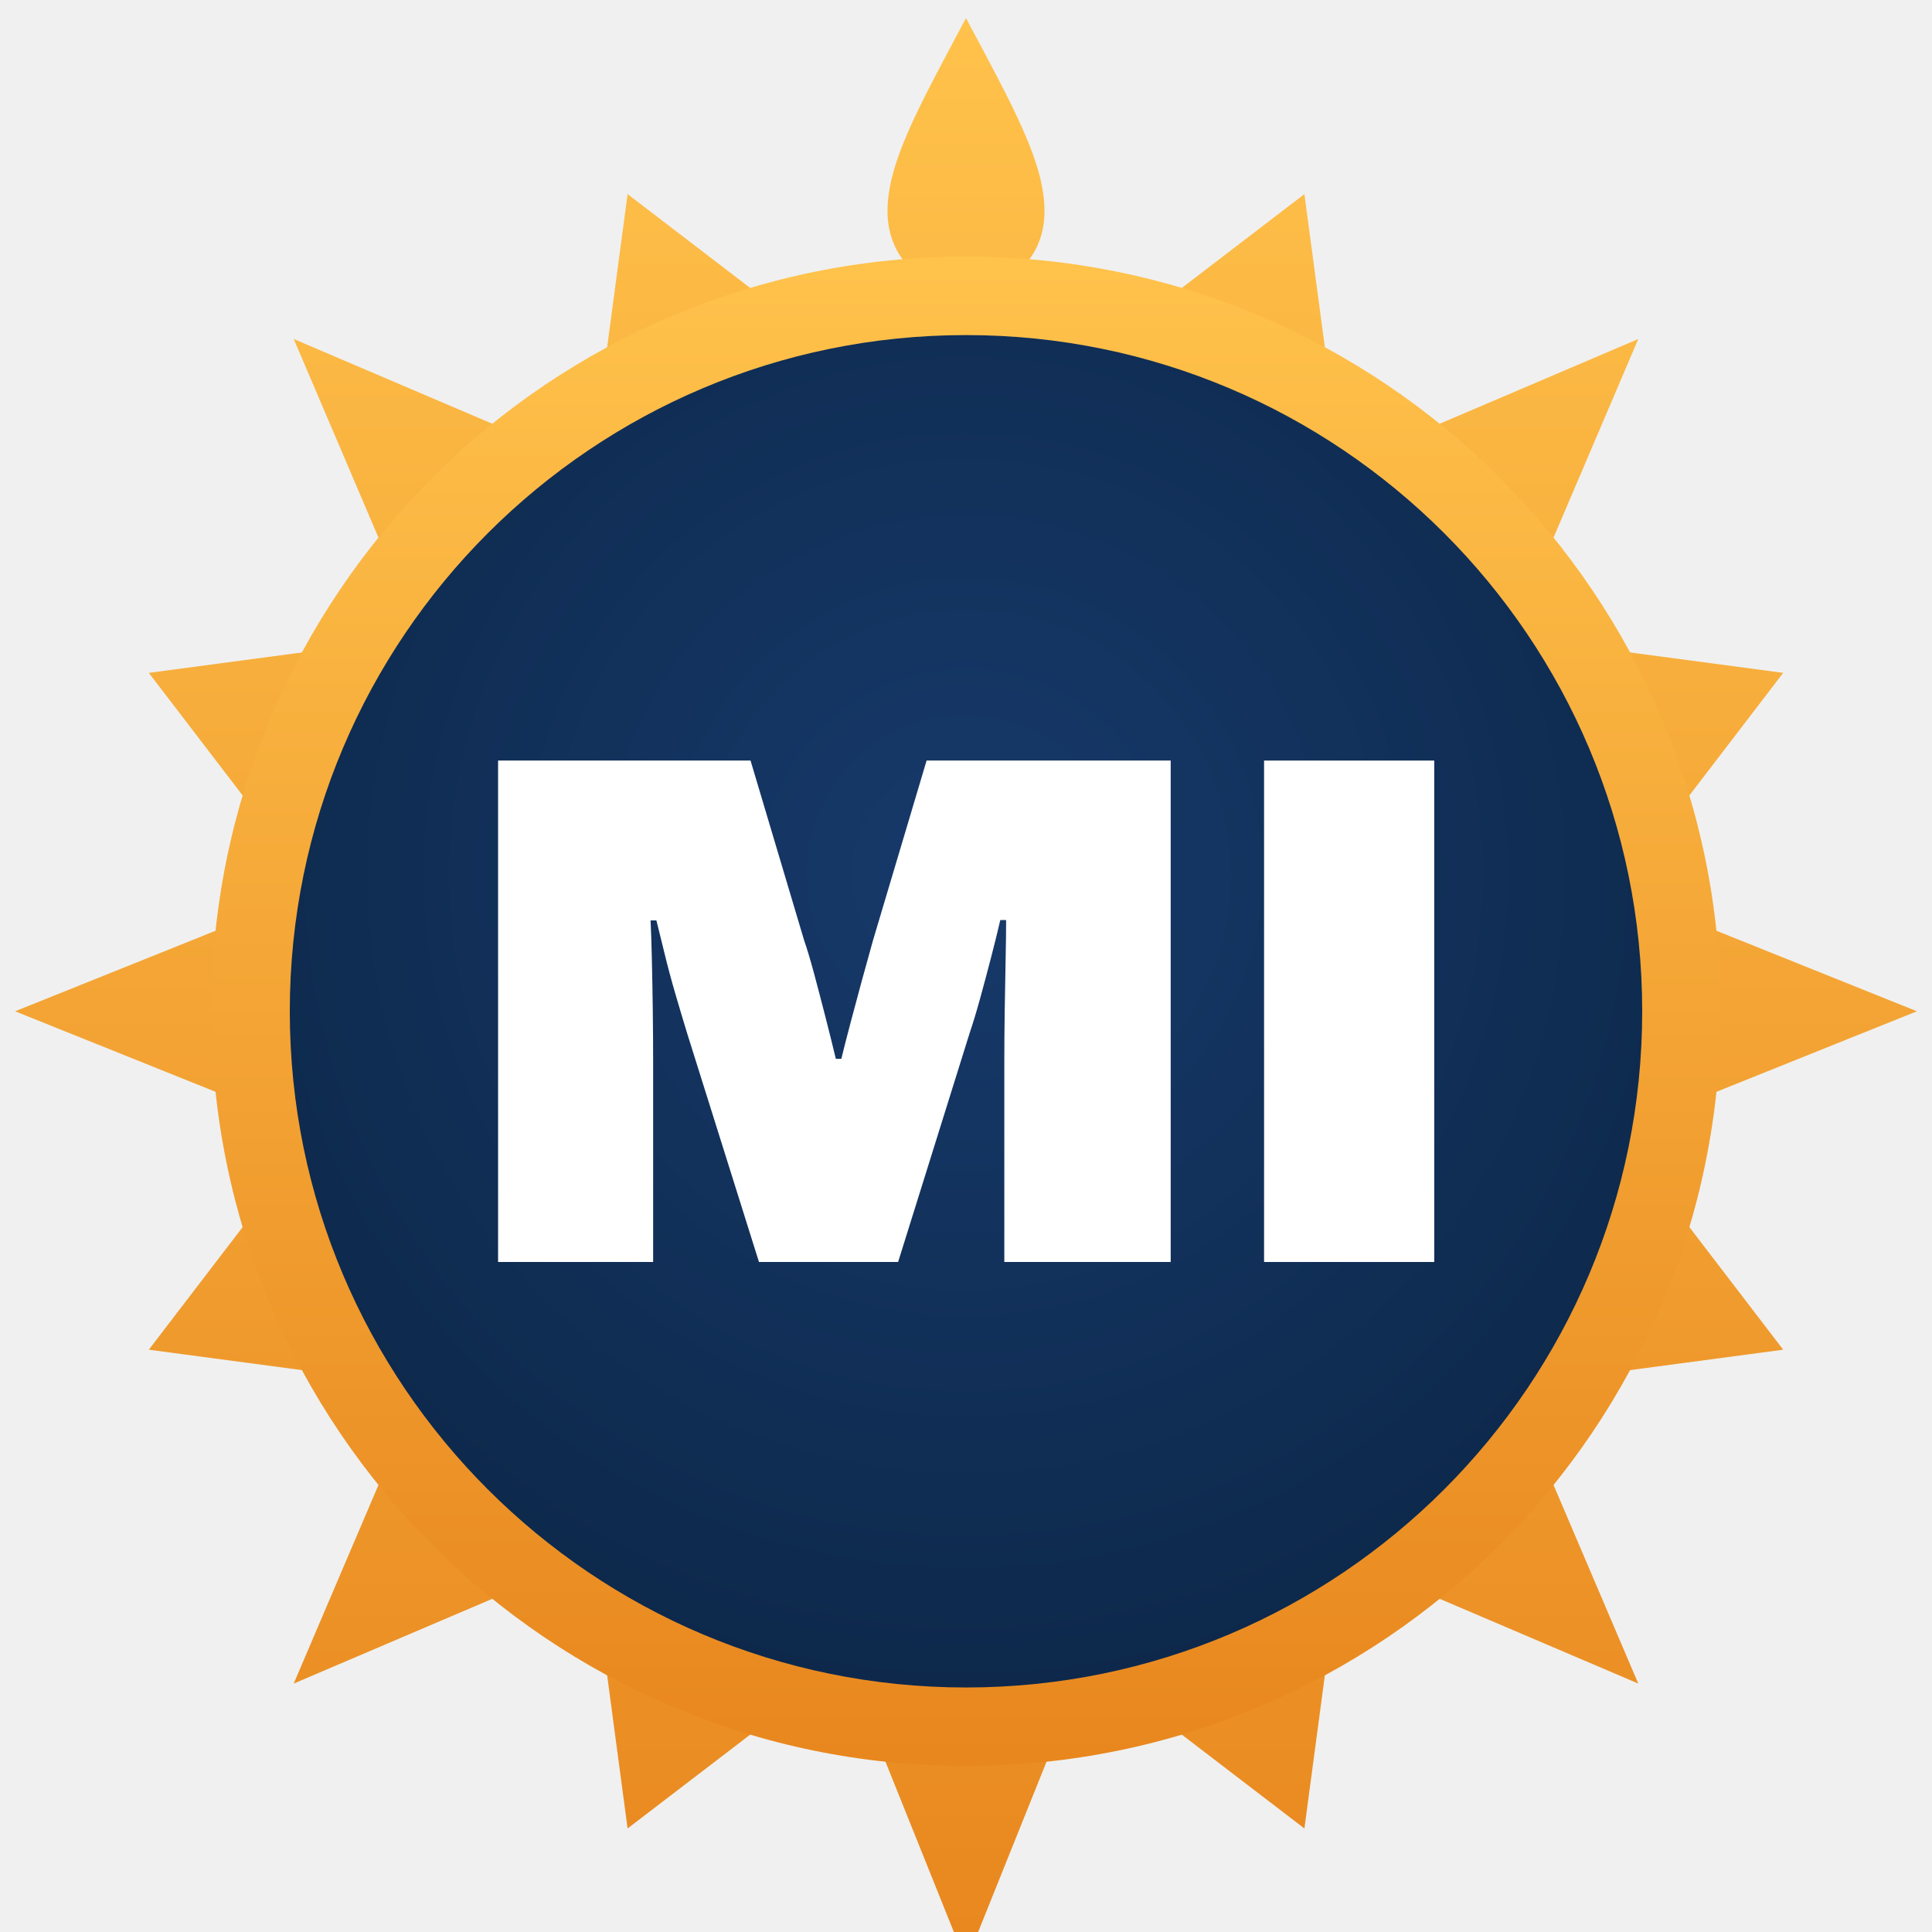
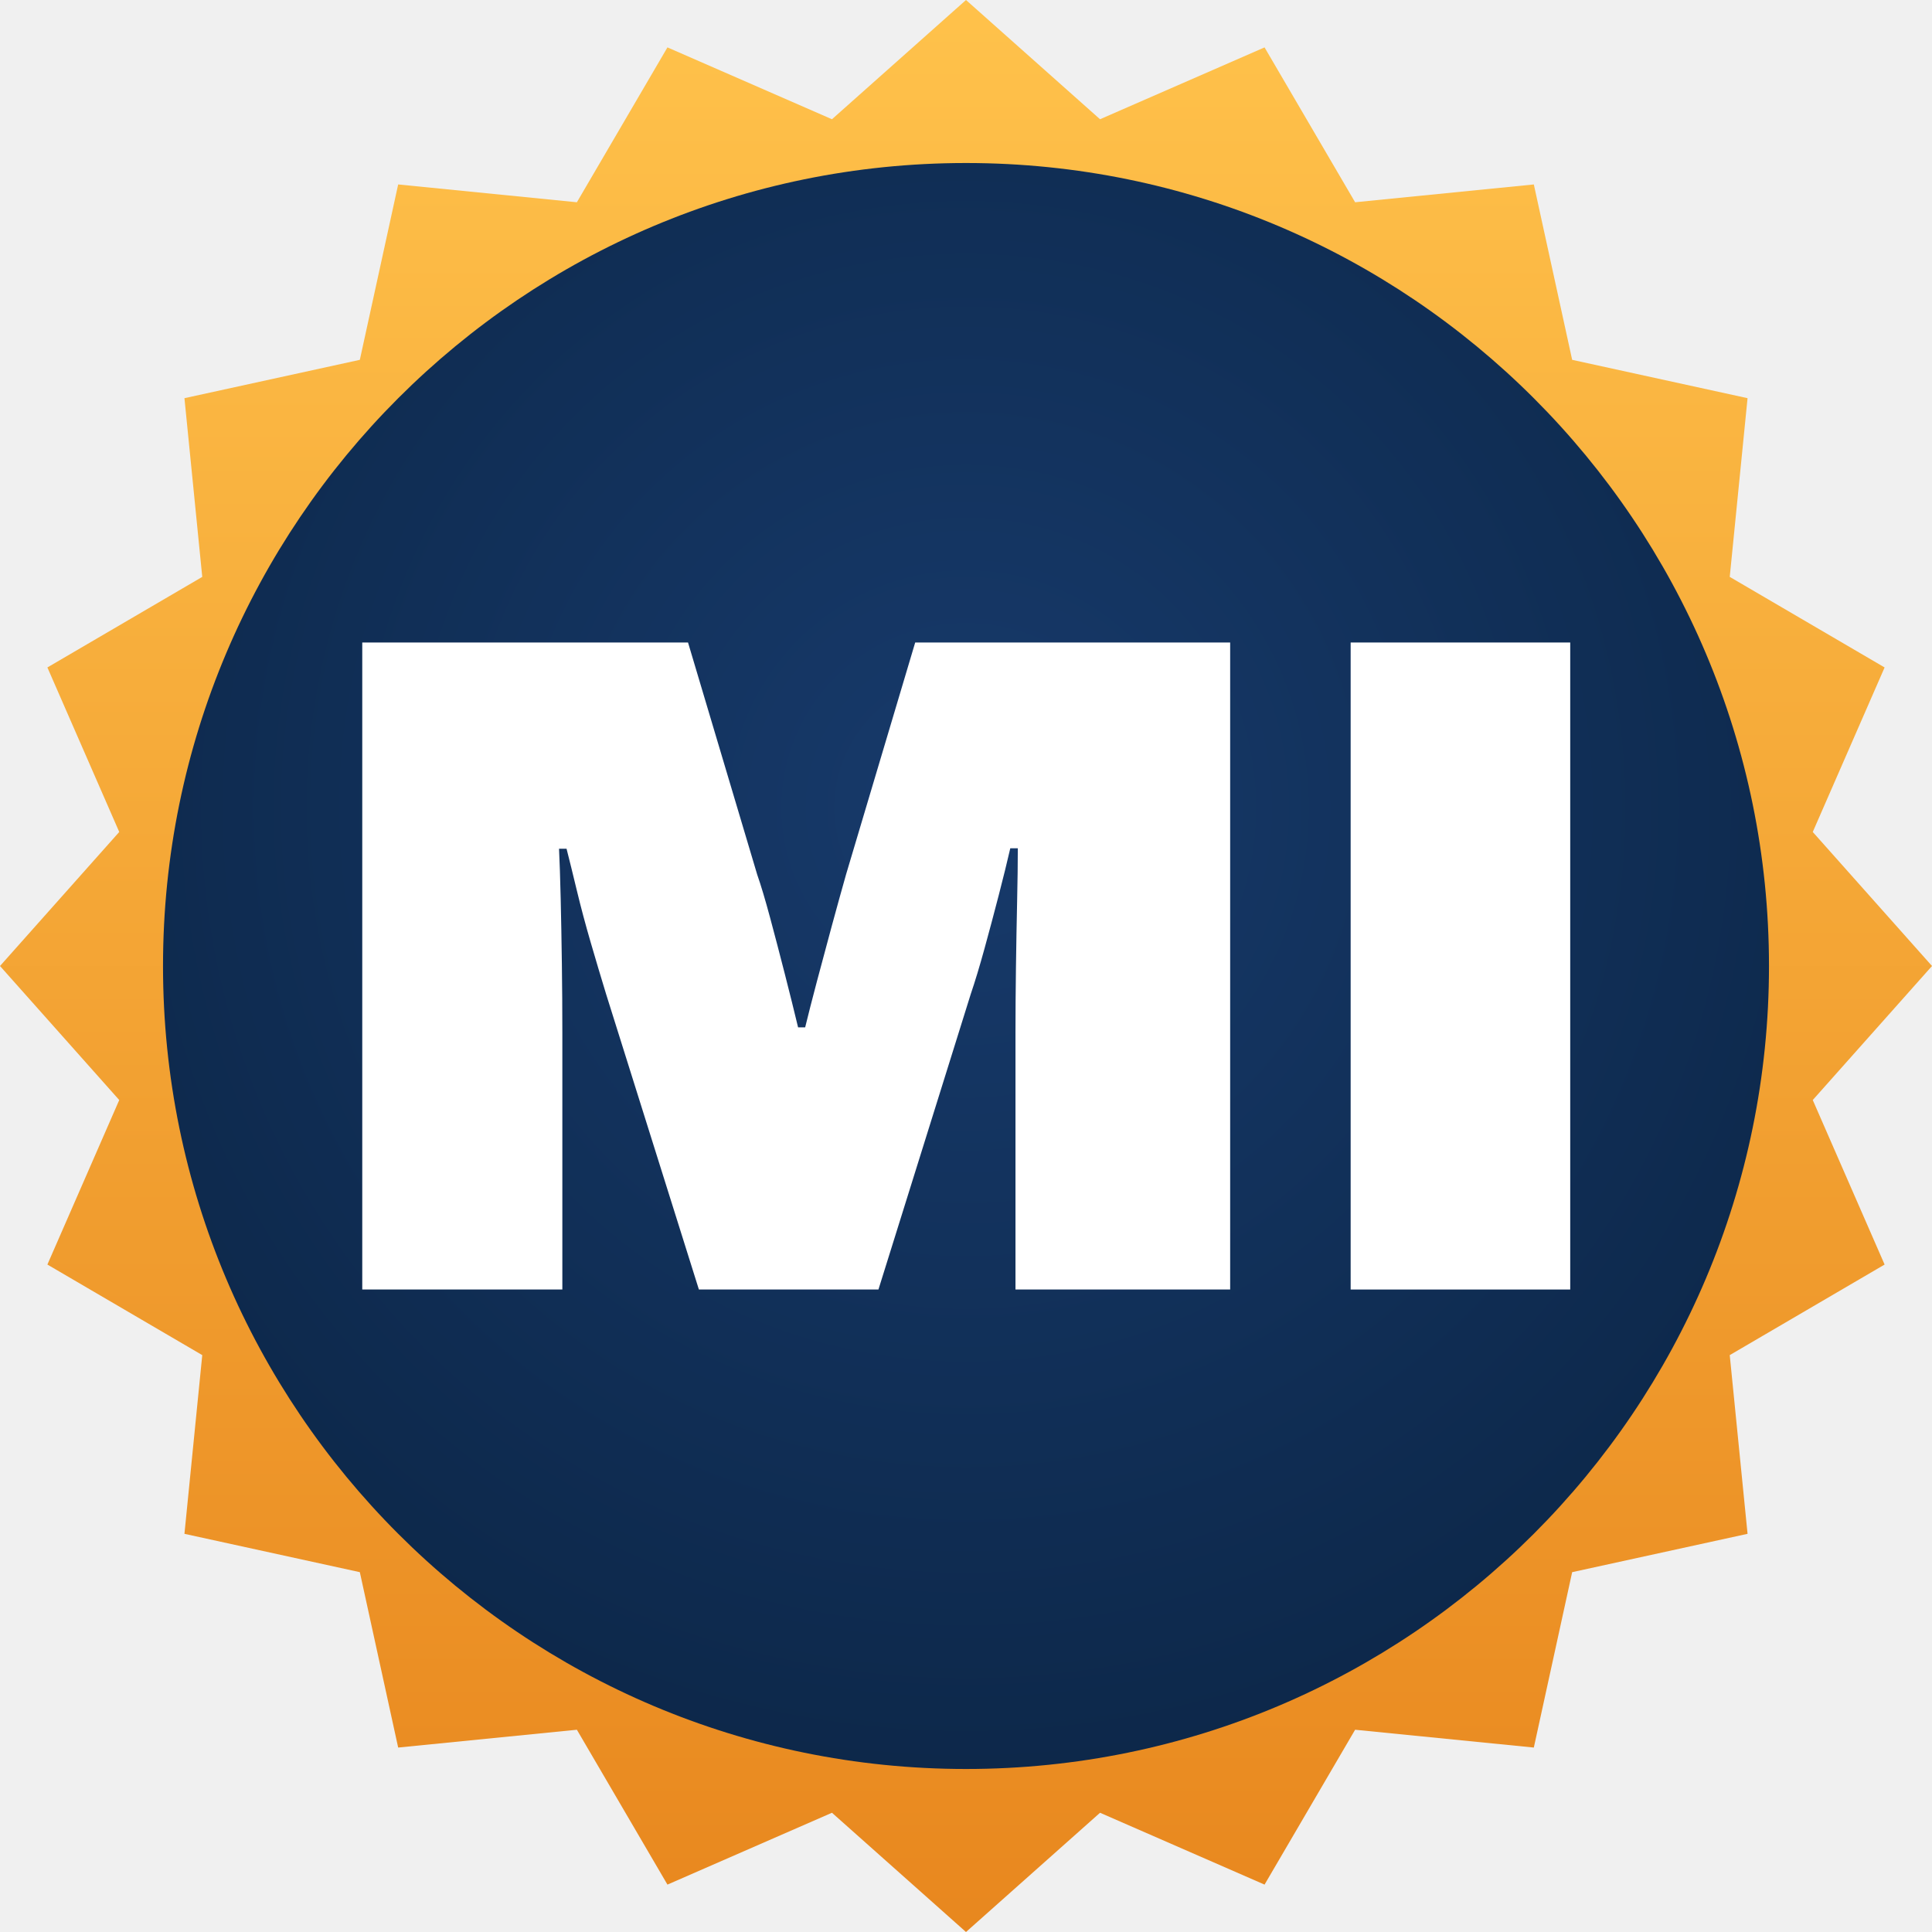
<svg xmlns="http://www.w3.org/2000/svg" viewBox="0 0 64 64">
  <defs>
    <linearGradient id="gold" x1="0" y1="0" x2="0" y2="1">
      <stop offset="0" stop-color="#FFC24B" />
      <stop offset="1" stop-color="#E8871E" />
    </linearGradient>
    <radialGradient id="night" cx=".5" cy=".4" r=".7">
      <stop offset="0" stop-color="#173A6B" />
      <stop offset="1" stop-color="#0B2545" />
    </radialGradient>
  </defs>
-   <path fill="url(#gold)" d="M38.65 9.92 L43.21 6.43 L43.97 12.12Z M47.17 14.26 L54.27 11.23 L51.24 18.33Z M53.38 21.53 L59.07 22.29 L55.58 26.85Z M56.33 30.62 L63.50 33.50 L56.33 36.38Z M55.58 40.15 L59.07 44.71 L53.38 45.47Z M51.24 48.67 L54.27 55.77 L47.17 52.74Z M43.97 54.88 L43.21 60.57 L38.65 57.08Z M34.88 57.83 L32.00 65.00 L29.12 57.83Z M25.35 57.08 L20.79 60.57 L20.03 54.88Z M16.83 52.74 L9.73 55.77 L12.76 48.67Z M10.62 45.47 L4.93 44.71 L8.42 40.15Z M7.67 36.38 L0.50 33.50 L7.67 30.62Z M8.42 26.85 L4.93 22.29 L10.62 21.53Z M12.76 18.33 L9.73 11.23 L16.83 14.26Z M20.03 12.12 L20.79 6.43 L25.35 9.92Z M32 0.6 C33.6 3.6 34.6 5.4 34.6 7 C34.6 8.6 33.4 9.6 32 9.6 C30.6 9.6 29.4 8.6 29.4 7 C29.4 5.4 30.4 3.6 32 0.6Z" />
-   <circle cx="32" cy="33.5" r="25" fill="url(#gold)" />
-   <circle cx="32" cy="33.5" r="22.4" fill="url(#night)" />
-   <g transform="translate(14.713 41.805) scale(0.024143)">
+   <path fill="url(#gold)" d="M32.00 0.00 L36.44 3.95 L41.89 1.57 L44.89 6.70 L50.81 6.11 L52.08 11.92 L57.89 13.19 L57.30 19.11 L62.43 22.11 L60.05 27.56 L64.00 32.00 L60.05 36.44 L62.43 41.89 L57.30 44.89 L57.89 50.81 L52.08 52.08 L50.81 57.89 L44.89 57.30 L41.89 62.43 L36.44 60.05 L32.00 64.00 L27.56 60.05 L22.11 62.43 L19.11 57.30 L13.19 57.89 L11.92 52.08 L6.11 50.81 L6.70 44.89 L1.57 41.89 L3.95 36.44 L0.00 32.00 L3.95 27.56 L1.57 22.11 L6.70 19.11 L6.11 13.19 L11.92 11.92 L13.19 6.11 L19.11 6.70 L22.11 1.57 L27.56 3.95Z" />
+   <circle cx="32" cy="32" r="26.6" fill="url(#night)" />
+   <g transform="translate(9.695 42.717) scale(0.031153)">
    <path fill="#FFFFFF" d="M74 0V-688H420.398L493.958 -441.2Q499.878 -424.36 507.618 -395.56Q515.358 -366.76 523.378 -335.36Q531.398 -303.96 537.438 -278.76H544.958Q549.958 -299.32 557.458 -327.66Q564.958 -356.0 573.198 -386.32Q581.438 -416.64 588.398 -441.2L661.958 -688.0H996.876V0.0H768.597V-272.959Q768.597 -305.759 769.097 -342.26Q769.597 -378.76 770.337 -412.44Q771.077 -446.12 771.077 -469.2H763.077Q758.157 -447.76 750.737 -419.08Q743.317 -390.4 735.637 -362.46Q727.957 -334.521 720.997 -314.041L622.877 0.0H431.958L333.319 -314.041Q325.439 -339.8 317.019 -368.7Q308.599 -397.6 302.159 -424.36Q295.719 -451.12 291.239 -468.68H283.239Q284.239 -448.0 284.999 -415.52Q285.759 -383.04 286.259 -346.079Q286.759 -309.119 286.759 -272.959V0.0Z" />
    <path fill="#FFFFFF" d="M1125 0V-688H1358.479V0.0Z" />
  </g>
</svg>
